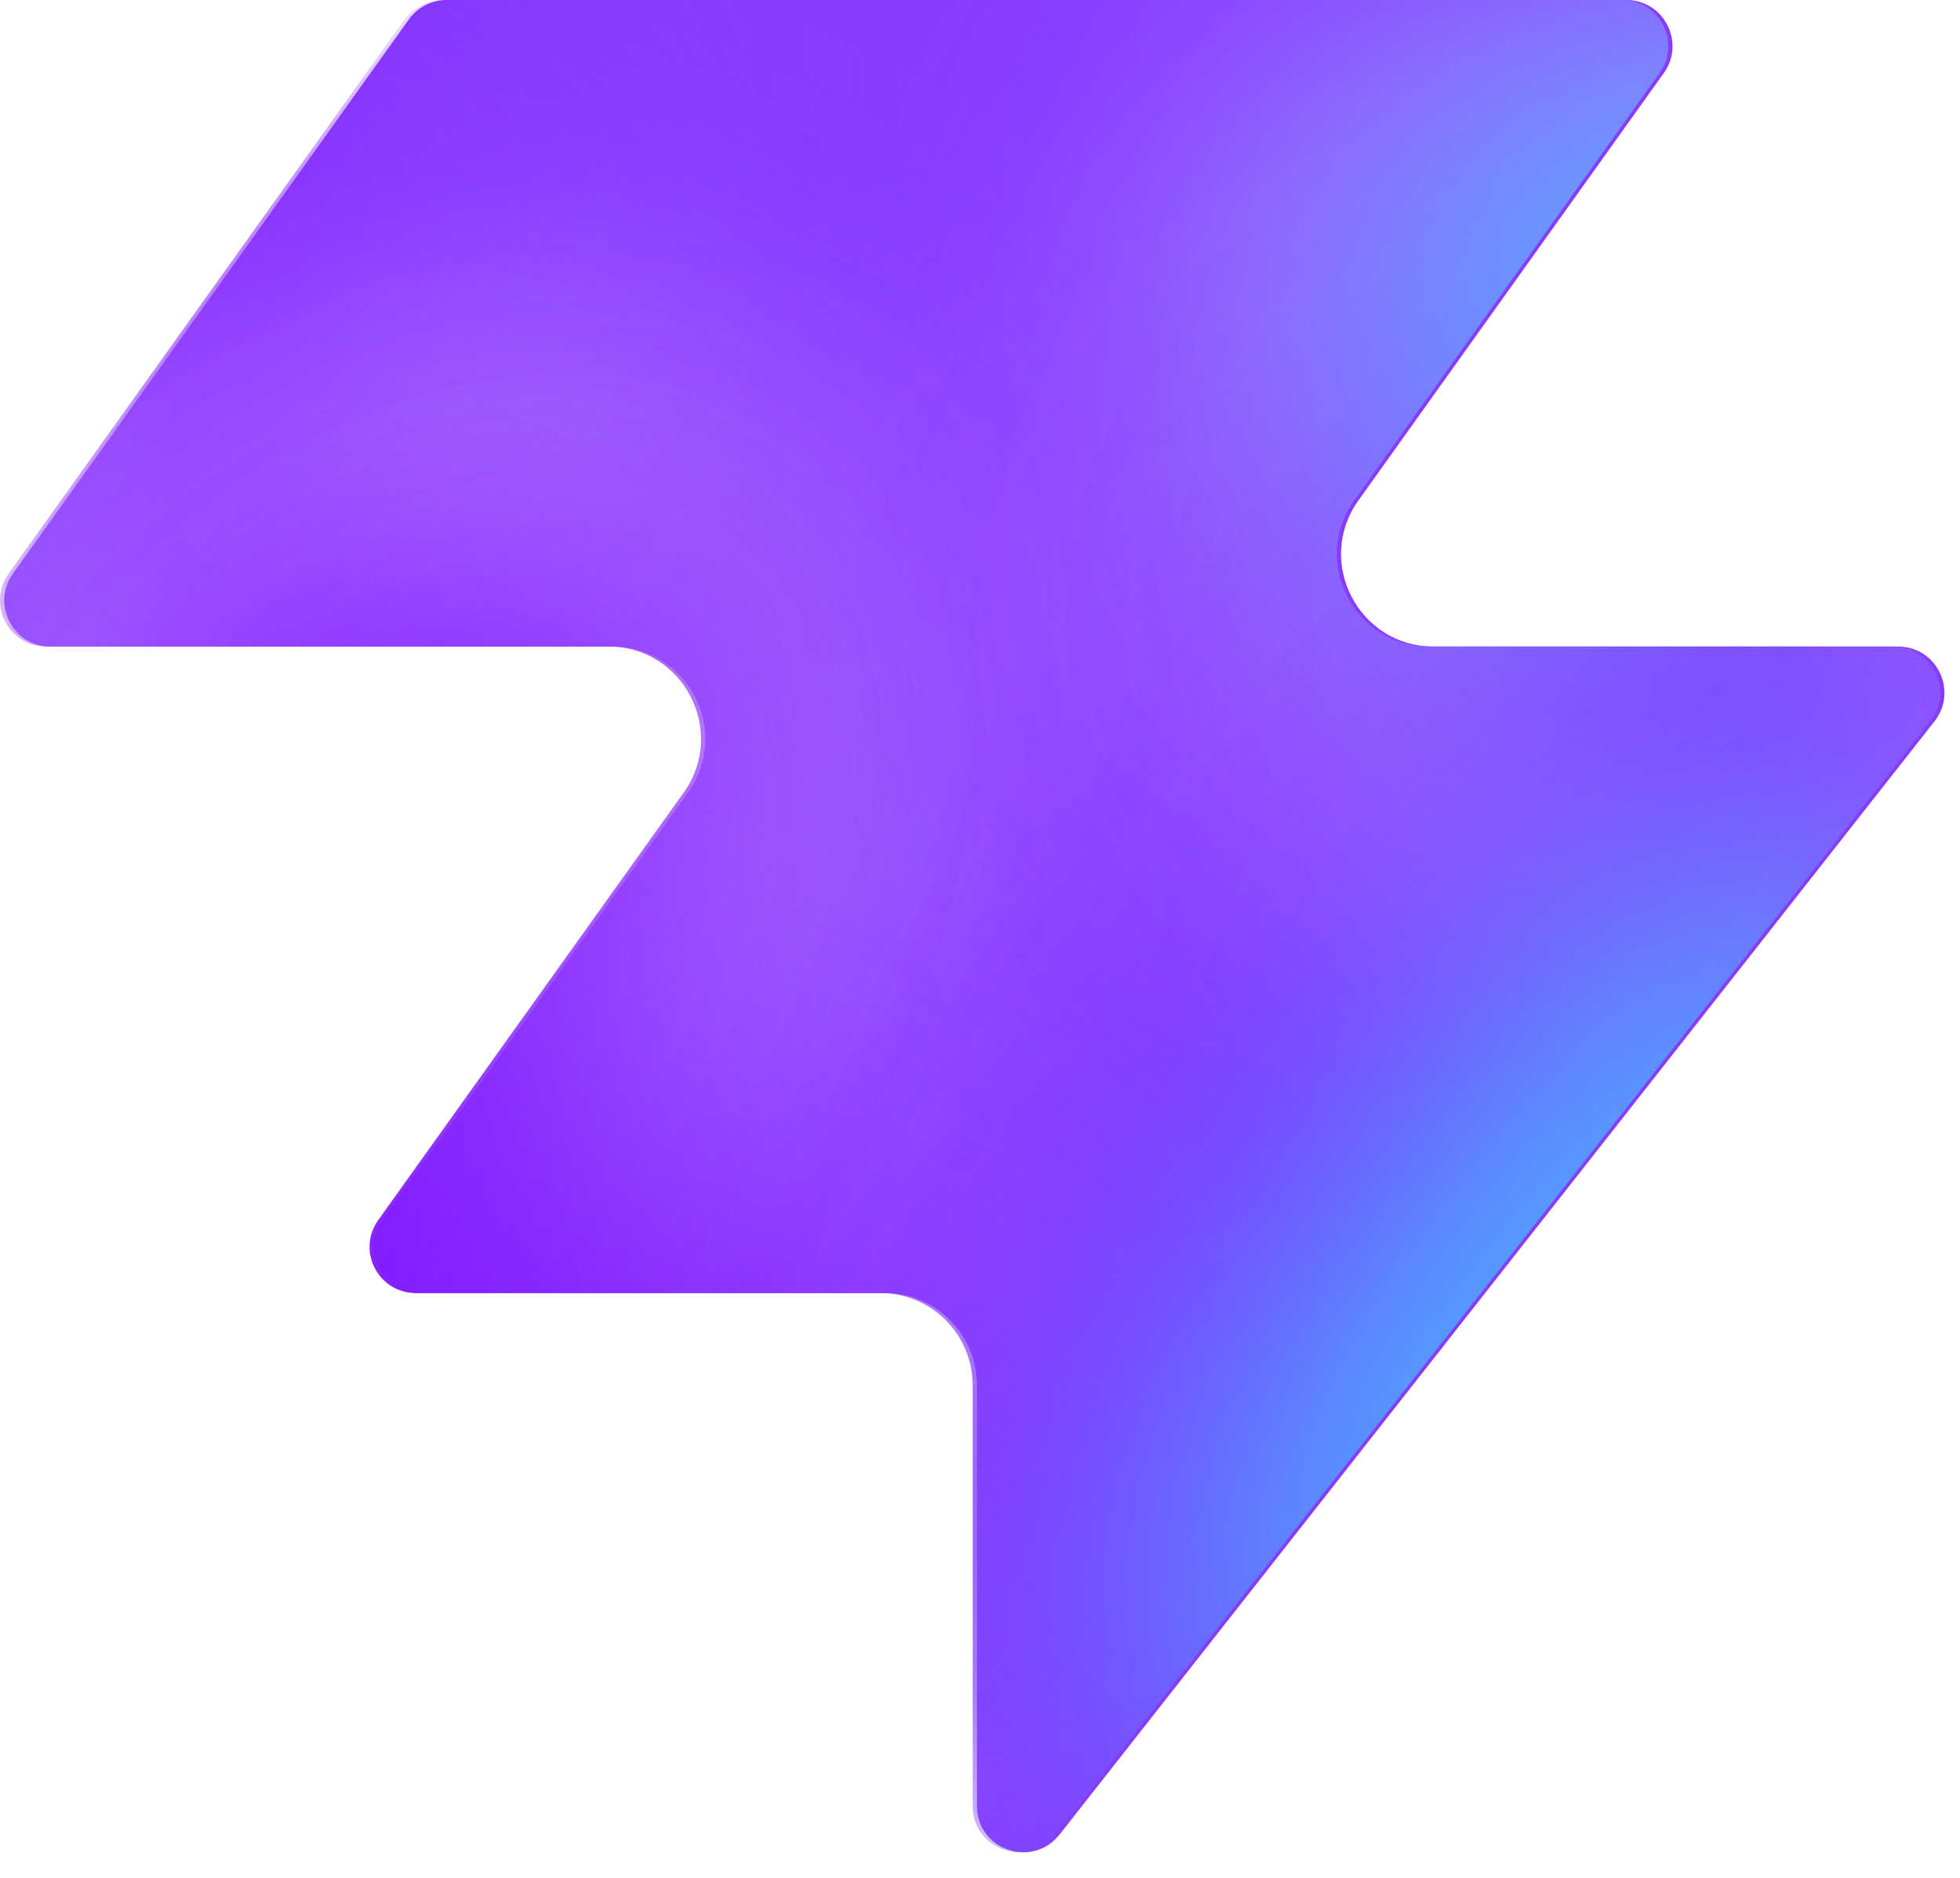
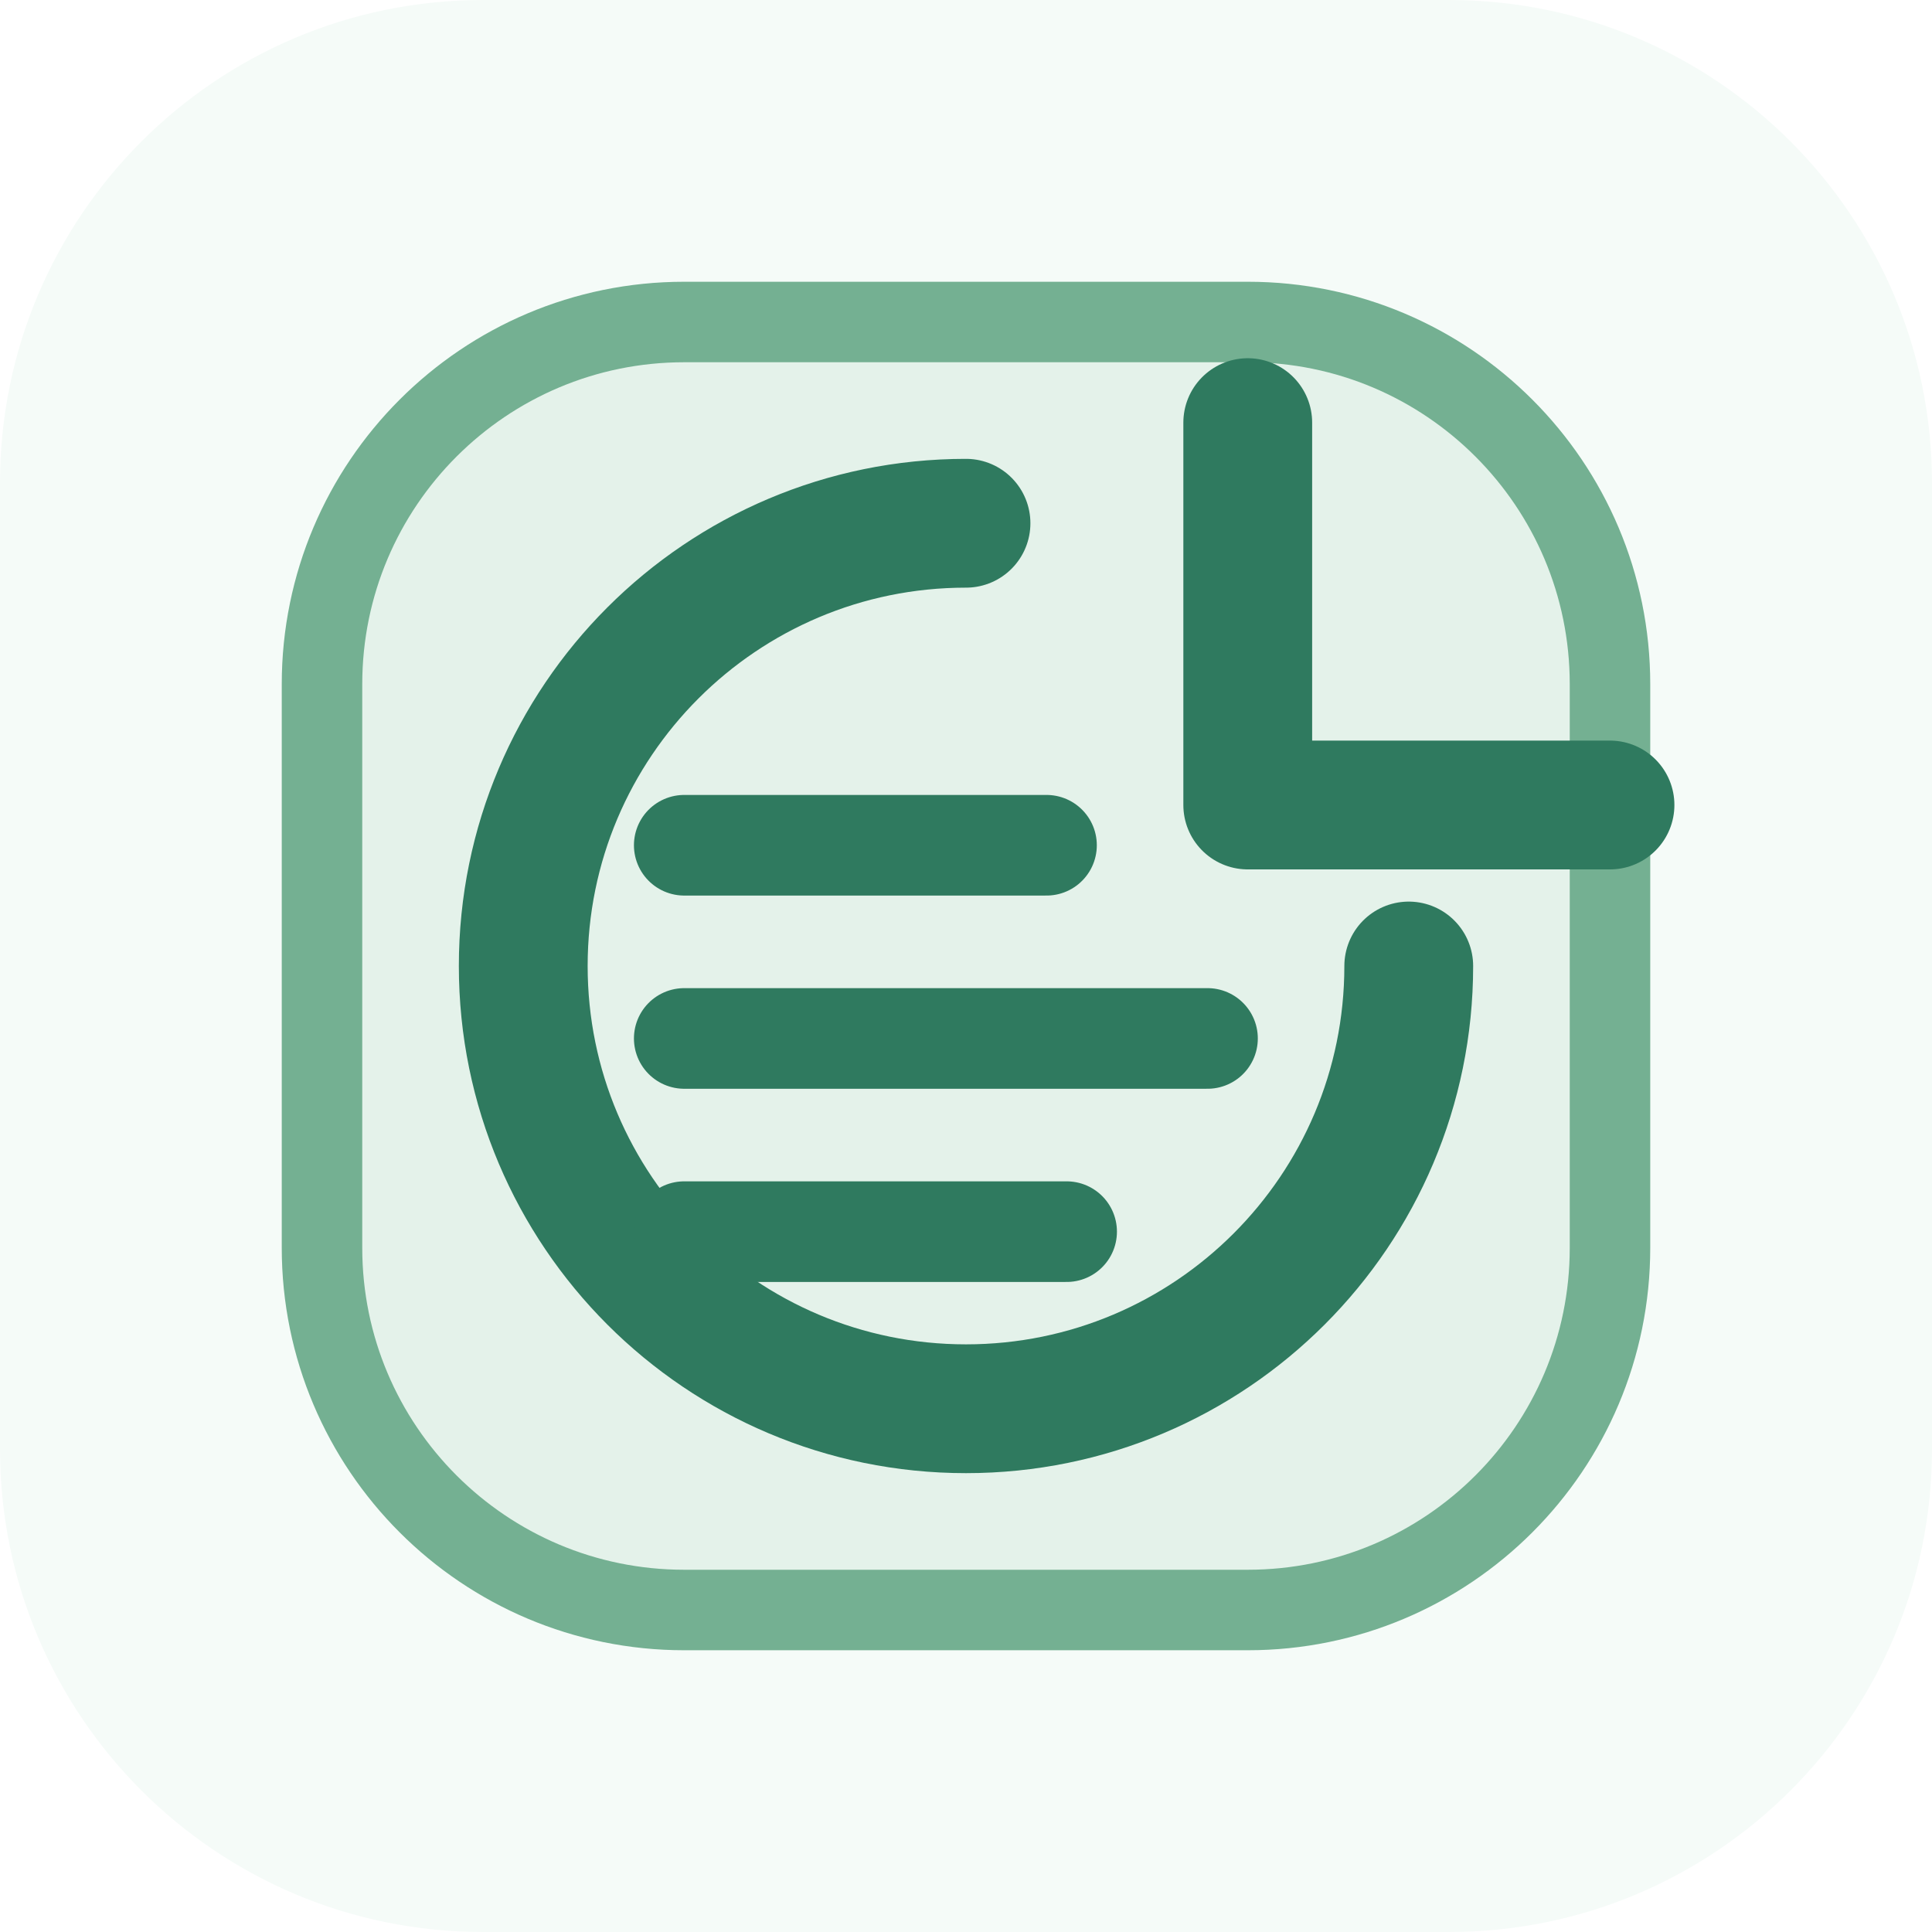
- <svg xmlns="http://www.w3.org/2000/svg" width="48" height="46" fill="none" viewBox="0 0 48 46">
-   <path fill="#863bff" d="M25.946 44.938c-.664.845-2.021.375-2.021-.698V33.937a2.26 2.26 0 0 0-2.262-2.262H10.287c-.92 0-1.456-1.04-.92-1.788l7.48-10.471c1.07-1.497 0-3.578-1.842-3.578H1.237c-.92 0-1.456-1.04-.92-1.788L10.013.474c.214-.297.556-.474.92-.474h28.894c.92 0 1.456 1.04.92 1.788l-7.48 10.471c-1.07 1.498 0 3.579 1.842 3.579h11.377c.943 0 1.473 1.088.89 1.83L25.947 44.94z" style="fill:#863bff;fill:color(display-p3 .525 .23 1);fill-opacity:1" />
-   <mask id="a" width="48" height="46" x="0" y="0" maskUnits="userSpaceOnUse" style="mask-type:alpha">
-     <path fill="#000" d="M25.842 44.938c-.664.844-2.021.375-2.021-.698V33.937a2.26 2.26 0 0 0-2.262-2.262H10.183c-.92 0-1.456-1.04-.92-1.788l7.48-10.471c1.07-1.498 0-3.579-1.842-3.579H1.133c-.92 0-1.456-1.04-.92-1.787L9.91.473c.214-.297.556-.474.92-.474h28.894c.92 0 1.456 1.04.92 1.788l-7.48 10.471c-1.07 1.498 0 3.578 1.842 3.578h11.377c.943 0 1.473 1.088.89 1.832L25.843 44.94z" style="fill:#000;fill-opacity:1" />
-   </mask>
-   <g mask="url(#a)">
-     <g filter="url(#b)">
-       <ellipse cx="5.508" cy="14.704" fill="#ede6ff" rx="5.508" ry="14.704" style="fill:#ede6ff;fill:color(display-p3 .927 .903 1);fill-opacity:1" transform="matrix(.00324 1 1 -.00324 -4.47 31.516)" />
-     </g>
-     <g filter="url(#c)">
-       <ellipse cx="10.399" cy="29.851" fill="#ede6ff" rx="10.399" ry="29.851" style="fill:#ede6ff;fill:color(display-p3 .927 .903 1);fill-opacity:1" transform="matrix(.00324 1 1 -.00324 -39.328 7.883)" />
-     </g>
-     <g filter="url(#d)">
-       <ellipse cx="5.508" cy="30.487" fill="#7e14ff" rx="5.508" ry="30.487" style="fill:#7e14ff;fill:color(display-p3 .492 .077 1);fill-opacity:1" transform="rotate(89.814 -25.913 -14.639)scale(1 -1)" />
-     </g>
-     <g filter="url(#e)">
-       <ellipse cx="5.508" cy="30.599" fill="#7e14ff" rx="5.508" ry="30.599" style="fill:#7e14ff;fill:color(display-p3 .492 .077 1);fill-opacity:1" transform="rotate(89.814 -32.644 -3.334)scale(1 -1)" />
-     </g>
-     <g filter="url(#f)">
-       <ellipse cx="5.508" cy="30.599" fill="#7e14ff" rx="5.508" ry="30.599" style="fill:#7e14ff;fill:color(display-p3 .492 .077 1);fill-opacity:1" transform="matrix(.00324 1 1 -.00324 -34.34 30.47)" />
-     </g>
-     <g filter="url(#g)">
-       <ellipse cx="14.072" cy="22.078" fill="#ede6ff" rx="14.072" ry="22.078" style="fill:#ede6ff;fill:color(display-p3 .927 .903 1);fill-opacity:1" transform="rotate(93.35 24.506 48.493)scale(-1 1)" />
-     </g>
-     <g filter="url(#h)">
-       <ellipse cx="3.47" cy="21.501" fill="#7e14ff" rx="3.47" ry="21.501" style="fill:#7e14ff;fill:color(display-p3 .492 .077 1);fill-opacity:1" transform="rotate(89.009 28.708 47.59)scale(-1 1)" />
-     </g>
-     <g filter="url(#i)">
-       <ellipse cx="3.47" cy="21.501" fill="#7e14ff" rx="3.47" ry="21.501" style="fill:#7e14ff;fill:color(display-p3 .492 .077 1);fill-opacity:1" transform="rotate(89.009 28.708 47.59)scale(-1 1)" />
-     </g>
-     <g filter="url(#j)">
-       <ellipse cx=".387" cy="8.972" fill="#7e14ff" rx="4.407" ry="29.108" style="fill:#7e14ff;fill:color(display-p3 .492 .077 1);fill-opacity:1" transform="rotate(39.51 .387 8.972)" />
-     </g>
-     <g filter="url(#k)">
-       <ellipse cx="47.523" cy="-6.092" fill="#7e14ff" rx="4.407" ry="29.108" style="fill:#7e14ff;fill:color(display-p3 .492 .077 1);fill-opacity:1" transform="rotate(37.892 47.523 -6.092)" />
-     </g>
-     <g filter="url(#l)">
-       <ellipse cx="41.412" cy="6.333" fill="#47bfff" rx="5.971" ry="9.665" style="fill:#47bfff;fill:color(display-p3 .28 .748 1);fill-opacity:1" transform="rotate(37.892 41.412 6.333)" />
-     </g>
-     <g filter="url(#m)">
-       <ellipse cx="-1.879" cy="38.332" fill="#7e14ff" rx="4.407" ry="29.108" style="fill:#7e14ff;fill:color(display-p3 .492 .077 1);fill-opacity:1" transform="rotate(37.892 -1.88 38.332)" />
-     </g>
-     <g filter="url(#n)">
-       <ellipse cx="-1.879" cy="38.332" fill="#7e14ff" rx="4.407" ry="29.108" style="fill:#7e14ff;fill:color(display-p3 .492 .077 1);fill-opacity:1" transform="rotate(37.892 -1.88 38.332)" />
-     </g>
-     <g filter="url(#o)">
-       <ellipse cx="35.651" cy="29.907" fill="#7e14ff" rx="4.407" ry="29.108" style="fill:#7e14ff;fill:color(display-p3 .492 .077 1);fill-opacity:1" transform="rotate(37.892 35.651 29.907)" />
-     </g>
-     <g filter="url(#p)">
-       <ellipse cx="38.418" cy="32.4" fill="#47bfff" rx="5.971" ry="15.297" style="fill:#47bfff;fill:color(display-p3 .28 .748 1);fill-opacity:1" transform="rotate(37.892 38.418 32.4)" />
-     </g>
-   </g>
-   <defs>
-     <filter id="b" width="60.045" height="41.654" x="-19.77" y="16.149" color-interpolation-filters="sRGB" filterUnits="userSpaceOnUse">
-       <feFlood flood-opacity="0" result="BackgroundImageFix" />
-       <feBlend in="SourceGraphic" in2="BackgroundImageFix" result="shape" />
-       <feGaussianBlur result="effect1_foregroundBlur_2002_17158" stdDeviation="7.659" />
-     </filter>
-     <filter id="c" width="90.34" height="51.437" x="-54.613" y="-7.533" color-interpolation-filters="sRGB" filterUnits="userSpaceOnUse">
-       <feFlood flood-opacity="0" result="BackgroundImageFix" />
-       <feBlend in="SourceGraphic" in2="BackgroundImageFix" result="shape" />
-       <feGaussianBlur result="effect1_foregroundBlur_2002_17158" stdDeviation="7.659" />
-     </filter>
-     <filter id="d" width="79.355" height="29.4" x="-49.64" y="2.03" color-interpolation-filters="sRGB" filterUnits="userSpaceOnUse">
-       <feFlood flood-opacity="0" result="BackgroundImageFix" />
-       <feBlend in="SourceGraphic" in2="BackgroundImageFix" result="shape" />
-       <feGaussianBlur result="effect1_foregroundBlur_2002_17158" stdDeviation="4.596" />
-     </filter>
-     <filter id="e" width="79.579" height="29.4" x="-45.045" y="20.029" color-interpolation-filters="sRGB" filterUnits="userSpaceOnUse">
-       <feFlood flood-opacity="0" result="BackgroundImageFix" />
-       <feBlend in="SourceGraphic" in2="BackgroundImageFix" result="shape" />
-       <feGaussianBlur result="effect1_foregroundBlur_2002_17158" stdDeviation="4.596" />
-     </filter>
-     <filter id="f" width="79.579" height="29.4" x="-43.513" y="21.178" color-interpolation-filters="sRGB" filterUnits="userSpaceOnUse">
-       <feFlood flood-opacity="0" result="BackgroundImageFix" />
-       <feBlend in="SourceGraphic" in2="BackgroundImageFix" result="shape" />
-       <feGaussianBlur result="effect1_foregroundBlur_2002_17158" stdDeviation="4.596" />
-     </filter>
-     <filter id="g" width="74.749" height="58.852" x="15.756" y="-17.901" color-interpolation-filters="sRGB" filterUnits="userSpaceOnUse">
-       <feFlood flood-opacity="0" result="BackgroundImageFix" />
-       <feBlend in="SourceGraphic" in2="BackgroundImageFix" result="shape" />
-       <feGaussianBlur result="effect1_foregroundBlur_2002_17158" stdDeviation="7.659" />
-     </filter>
-     <filter id="h" width="61.377" height="25.362" x="23.548" y="2.284" color-interpolation-filters="sRGB" filterUnits="userSpaceOnUse">
-       <feFlood flood-opacity="0" result="BackgroundImageFix" />
-       <feBlend in="SourceGraphic" in2="BackgroundImageFix" result="shape" />
-       <feGaussianBlur result="effect1_foregroundBlur_2002_17158" stdDeviation="4.596" />
-     </filter>
-     <filter id="i" width="61.377" height="25.362" x="23.548" y="2.284" color-interpolation-filters="sRGB" filterUnits="userSpaceOnUse">
-       <feFlood flood-opacity="0" result="BackgroundImageFix" />
-       <feBlend in="SourceGraphic" in2="BackgroundImageFix" result="shape" />
-       <feGaussianBlur result="effect1_foregroundBlur_2002_17158" stdDeviation="4.596" />
-     </filter>
-     <filter id="j" width="56.045" height="63.649" x="-27.636" y="-22.853" color-interpolation-filters="sRGB" filterUnits="userSpaceOnUse">
-       <feFlood flood-opacity="0" result="BackgroundImageFix" />
-       <feBlend in="SourceGraphic" in2="BackgroundImageFix" result="shape" />
-       <feGaussianBlur result="effect1_foregroundBlur_2002_17158" stdDeviation="4.596" />
-     </filter>
-     <filter id="k" width="54.814" height="64.646" x="20.116" y="-38.415" color-interpolation-filters="sRGB" filterUnits="userSpaceOnUse">
-       <feFlood flood-opacity="0" result="BackgroundImageFix" />
-       <feBlend in="SourceGraphic" in2="BackgroundImageFix" result="shape" />
-       <feGaussianBlur result="effect1_foregroundBlur_2002_17158" stdDeviation="4.596" />
-     </filter>
-     <filter id="l" width="33.541" height="35.313" x="24.641" y="-11.323" color-interpolation-filters="sRGB" filterUnits="userSpaceOnUse">
-       <feFlood flood-opacity="0" result="BackgroundImageFix" />
-       <feBlend in="SourceGraphic" in2="BackgroundImageFix" result="shape" />
-       <feGaussianBlur result="effect1_foregroundBlur_2002_17158" stdDeviation="4.596" />
-     </filter>
-     <filter id="m" width="54.814" height="64.646" x="-29.286" y="6.009" color-interpolation-filters="sRGB" filterUnits="userSpaceOnUse">
-       <feFlood flood-opacity="0" result="BackgroundImageFix" />
-       <feBlend in="SourceGraphic" in2="BackgroundImageFix" result="shape" />
-       <feGaussianBlur result="effect1_foregroundBlur_2002_17158" stdDeviation="4.596" />
-     </filter>
-     <filter id="n" width="54.814" height="64.646" x="-29.286" y="6.009" color-interpolation-filters="sRGB" filterUnits="userSpaceOnUse">
-       <feFlood flood-opacity="0" result="BackgroundImageFix" />
-       <feBlend in="SourceGraphic" in2="BackgroundImageFix" result="shape" />
-       <feGaussianBlur result="effect1_foregroundBlur_2002_17158" stdDeviation="4.596" />
-     </filter>
-     <filter id="o" width="54.814" height="64.646" x="8.244" y="-2.416" color-interpolation-filters="sRGB" filterUnits="userSpaceOnUse">
-       <feFlood flood-opacity="0" result="BackgroundImageFix" />
-       <feBlend in="SourceGraphic" in2="BackgroundImageFix" result="shape" />
-       <feGaussianBlur result="effect1_foregroundBlur_2002_17158" stdDeviation="4.596" />
-     </filter>
-     <filter id="p" width="39.409" height="43.623" x="18.713" y="10.588" color-interpolation-filters="sRGB" filterUnits="userSpaceOnUse">
-       <feFlood flood-opacity="0" result="BackgroundImageFix" />
-       <feBlend in="SourceGraphic" in2="BackgroundImageFix" result="shape" />
-       <feGaussianBlur result="effect1_foregroundBlur_2002_17158" stdDeviation="4.596" />
-     </filter>
-   </defs>
+ <svg xmlns="http://www.w3.org/2000/svg" width="48" height="48" viewBox="0 0 48 48" fill="none">
+   <rect width="48" height="48" rx="12" fill="#f5fbf8" />
+   <rect x="8" y="8" width="32" height="32" rx="9" fill="#e4f2ea" stroke="#74b092" stroke-width="2" />
+   <path d="M24 13a11 11 0 1 0 11 11" stroke="#2f7a5f" stroke-width="3.2" stroke-linecap="round" />
+   <path d="M31 10.5V20h9" stroke="#2f7a5f" stroke-width="3.2" stroke-linecap="round" stroke-linejoin="round" />
+   <path d="M17 21h9M17 25.8h13M17 30.6h9.5" stroke="#2f7a5f" stroke-width="2.5" stroke-linecap="round" />
</svg>
